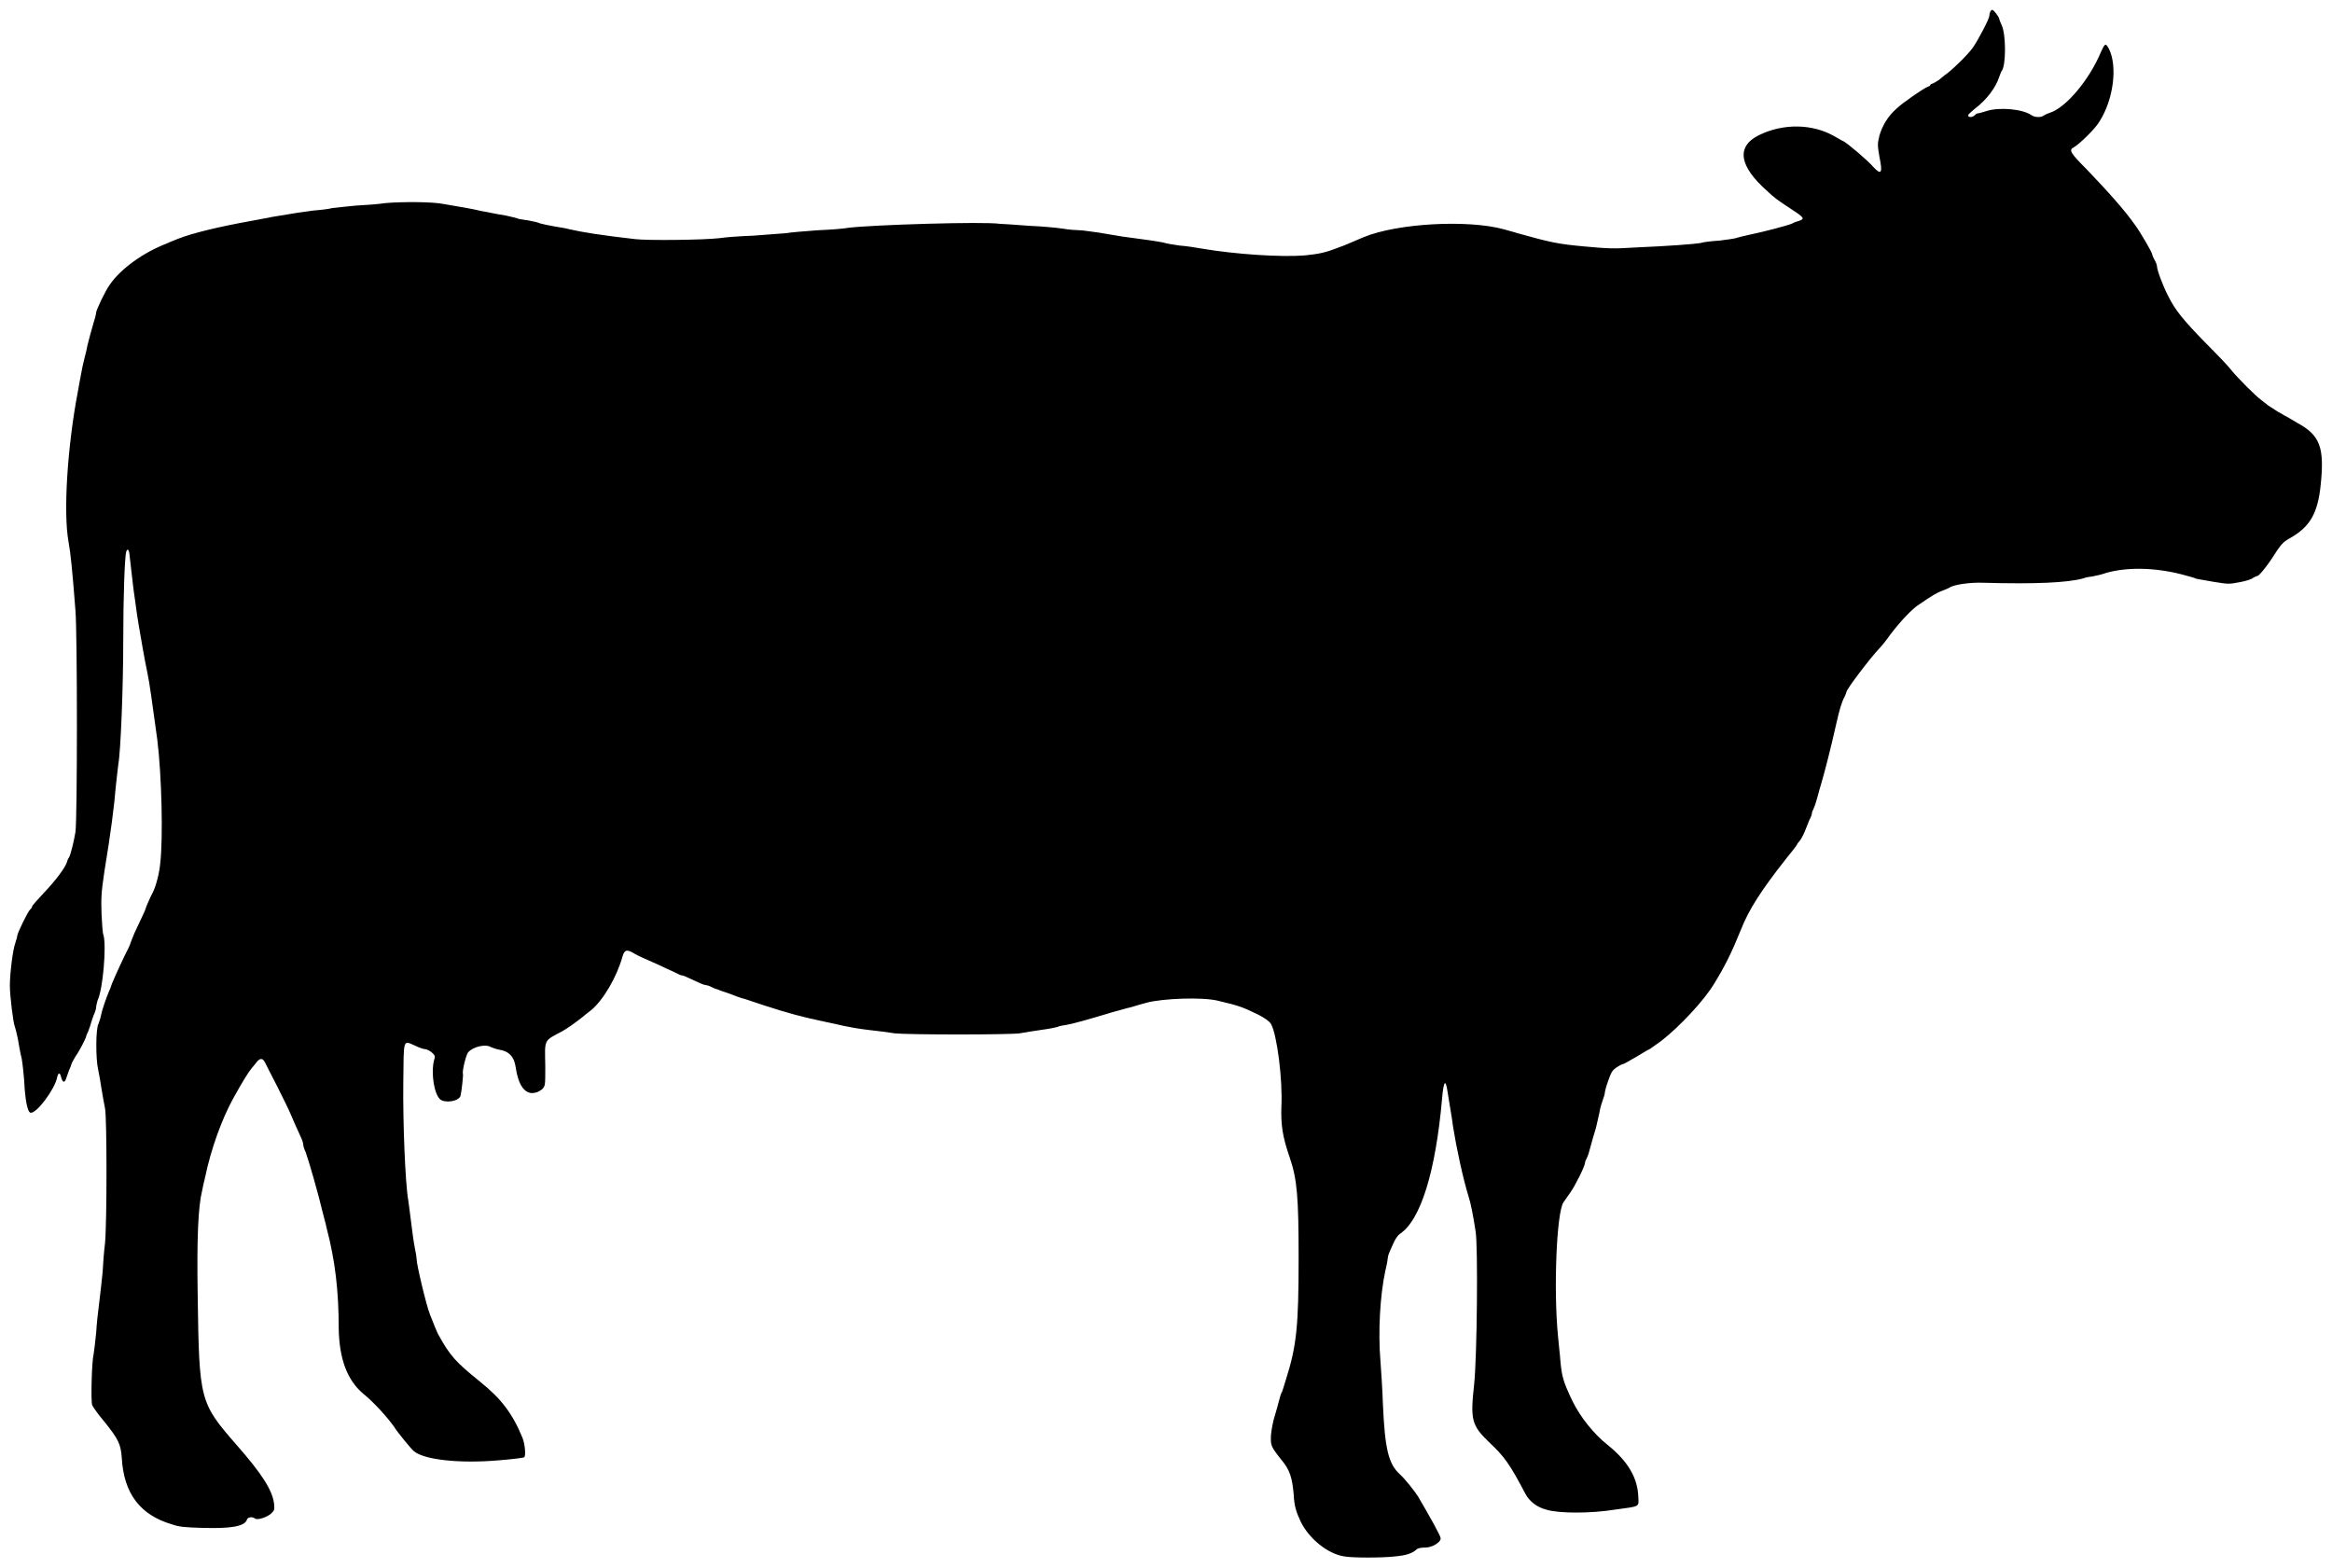
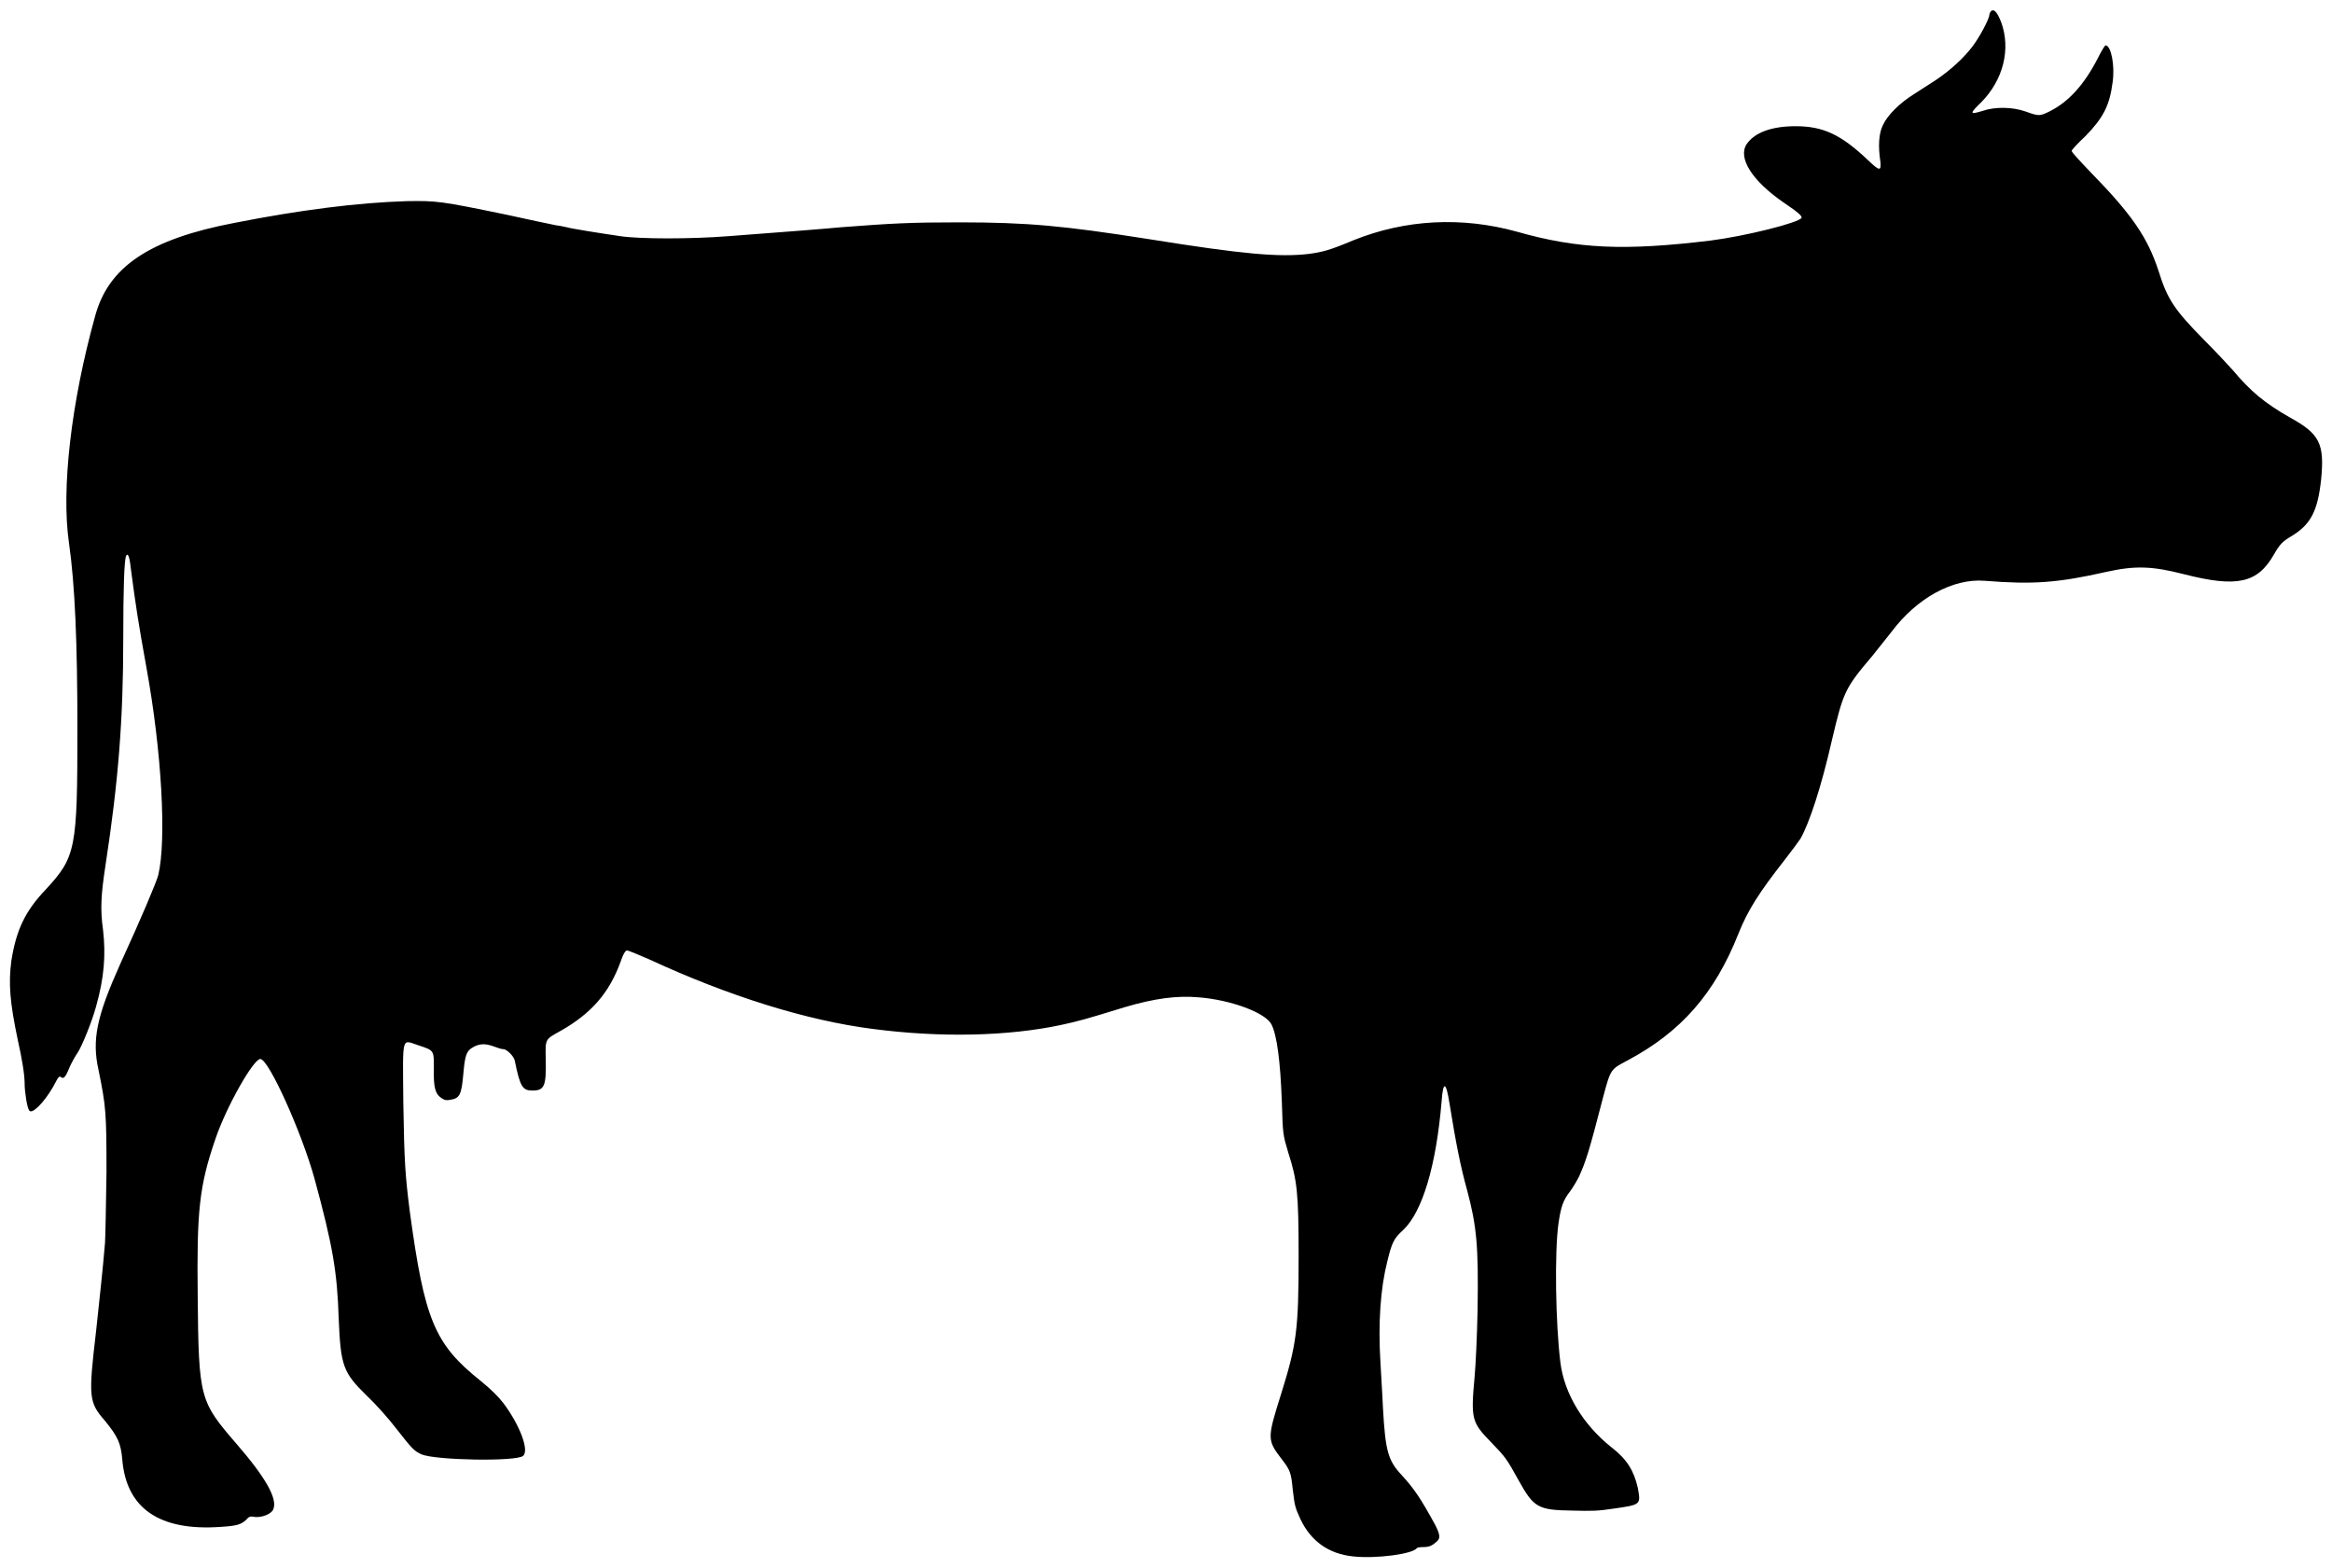
<svg xmlns="http://www.w3.org/2000/svg" viewBox="0 0 473 318" role="img" aria-label="cow">
-   <path fill="currentColor" d="M272.7 315.7C269.3 315.2 265.5 312.1 263.8 308.6C262.9 306.7 262.5 305.4 262.4 303.1C262.1 299.7 261.6 298.1 259.9 296.1C257.7 293.3 257.7 293.2 257.8 291C257.9 290 258.2 288.3 258.5 287.4C258.8 286.4 259.2 285 259.4 284.2C259.6 283.5 259.8 282.6 260 282.4C260.1 282.1 260.5 281 260.8 279.9C263 273 263.4 269 263.4 255.2C263.4 242.8 263.1 239.2 261.6 234.8C260.1 230.5 259.8 228.1 259.9 224.6C260.2 219 259 209.8 257.8 207.7C257.4 207.1 256.7 206.6 255.2 205.8C251.9 204.2 251.3 204 247.1 203C244 202.2 235.8 202.5 232.5 203.4C231.8 203.6 230.3 204 229.4 204.3C228.4 204.5 226.9 205 226 205.2C220.7 206.8 217.5 207.7 216.2 207.9C215.6 208 214.8 208.1 214.5 208.3C214.2 208.4 212.7 208.7 211.2 208.9C209.8 209.1 207.8 209.4 206.8 209.6C204.3 209.9 184.5 209.9 181.5 209.6C180.3 209.4 177.9 209.1 176.1 208.9C174.3 208.7 172.1 208.3 171.2 208.1C170.4 207.9 168.5 207.5 167.1 207.2C162.8 206.3 159.8 205.5 154.9 203.9C153.4 203.4 151.6 202.8 151 202.6C150.4 202.5 149.1 202 148.1 201.6C147.2 201.3 146 200.9 145.6 200.7C145.1 200.6 144.5 200.3 144.1 200.1C143.7 199.9 143.2 199.8 143.1 199.8C142.8 199.8 142.1 199.5 139.1 198.1C138.7 197.9 138.2 197.8 138.1 197.8C138 197.8 137.4 197.5 136.6 197.1C135.9 196.8 134.6 196.2 133.8 195.8C130.8 194.5 129.1 193.7 128.8 193.5C127.2 192.5 126.7 192.6 126.3 193.9C125.1 198.2 122.4 202.8 119.9 204.9C119.4 205.3 118.7 205.8 118.4 206.1C116.5 207.6 115.2 208.5 114 209.2C110.2 211.2 110.5 210.7 110.6 216.3C110.6 220.2 110.6 220.2 110 220.9C109.5 221.3 109 221.6 108.2 221.7C106.4 221.9 105.1 220 104.6 216.5C104.3 214.3 103.2 213.2 101.2 212.9C100.6 212.8 99.9 212.5 99.6 212.4C98.5 211.7 96 212.3 95 213.4C94.5 213.9 93.7 217.4 93.9 217.8C94 218 93.6 221.6 93.4 222.3C93 223.4 90.3 223.8 89.3 223C88.1 222 87.4 217.9 88 215.2C88.3 214.2 88.3 214.1 87.5 213.4C87.1 213.1 86.5 212.8 86.2 212.8C85.9 212.8 85 212.5 84.2 212.1C81.7 211 81.9 210.5 81.8 219.6C81.7 227.5 82.2 240.1 82.8 243.4C82.9 244.2 83.2 246.3 83.4 248C83.6 249.7 83.9 251.9 84.1 252.9C84.3 253.9 84.5 255 84.5 255.4C84.5 256.5 86.5 264.9 87.2 266.6C88.1 268.9 88.6 270.1 88.8 270.5C91.3 275.1 92.5 276.3 97.3 280.2C101.7 283.7 104 286.8 106 291.7C106.5 293 106.7 295.4 106.3 295.6C106.1 295.7 103.8 296 101.2 296.2C93.2 296.9 85.9 296.1 83.9 294.3C83.4 293.9 80.6 290.5 80 289.5C78.7 287.6 75.8 284.4 73.8 282.8C70.4 280 68.8 275.6 68.7 269.4C68.7 261.9 68 255.7 66.2 248.9C66.1 248.3 65.8 247.3 65.6 246.5C64.4 241.5 62.7 235.7 62 233.7C61.7 233.1 61.5 232.4 61.5 232.1C61.5 231.9 61.3 231.2 61 230.6C60.1 228.6 59.8 228 59 226.1C58.6 225.1 57.3 222.5 56.2 220.3C55.1 218.2 54 216 53.8 215.6C53.3 214.6 52.8 214.5 52 215.5C51.7 215.9 51.3 216.4 51.1 216.6C50.3 217.6 49.3 219.2 47.3 222.8C45 227 42.8 233 41.6 238.8C41.4 239.6 41.1 240.9 41 241.5C40.2 244.7 39.9 251 40.1 262.9C40.4 284.1 40.5 284.5 48 293.1C53.1 298.9 55.3 302.3 55.6 305.1C55.7 306.2 55.7 306.3 55 307C54.1 307.8 52.1 308.4 51.7 308C51.2 307.6 50.3 307.7 50.1 308.2C49.7 309.6 46.9 310.1 40.8 309.9C37.5 309.8 36.3 309.7 34.9 309.2C28.4 307.3 25.1 302.9 24.7 295.7C24.5 292.9 24 291.9 21.2 288.4C19.9 286.9 18.8 285.3 18.7 285C18.4 284.3 18.6 276.1 19 274.6C19.1 274.1 19.3 272.2 19.5 270.4C19.6 268.6 19.9 265.9 20.1 264.4C20.3 262.9 20.6 260.1 20.8 258.2C20.9 256.4 21.1 253.7 21.3 252.2C21.7 247.9 21.7 226.7 21.3 224.8C21.1 223.9 20.8 222.1 20.6 220.9C20.4 219.6 20.1 217.8 19.9 216.9C19.4 214.8 19.4 208.5 20 207.6C20.1 207.3 20.4 206.5 20.5 205.9C20.7 204.8 21.6 202.3 22.1 201.1C22.3 200.7 22.5 200.2 22.5 200.1C22.5 199.9 23.9 196.7 25.5 193.4C26.1 192.3 26.5 191.3 26.5 191.2C26.5 191.1 26.9 190.2 27.3 189.2C29.1 185.4 29.5 184.5 29.5 184.4C29.5 184.2 30.6 181.7 31 181C31.6 179.8 32.3 177.3 32.5 175.1C33.1 170 32.8 157.2 31.9 150C30.9 142.7 30.3 138.3 29.9 136.5C29.7 135.6 29.3 133.5 29 131.8C28.7 130 28.3 127.7 28.1 126.6C27.9 125.5 27.6 123.3 27.4 121.8C27 119.2 26.9 117.9 26.3 112.8C26.2 111.5 25.9 111.1 25.6 111.9C25.3 112.9 25 120.9 25 129.8C25 139 24.5 152.3 24 155C23.9 155.7 23.7 157.7 23.5 159.4C23.2 163.3 22.4 169.4 21.2 176.6C20.5 181.2 20.5 182.3 20.6 185.5C20.7 187.4 20.8 189.3 21 189.7C21.6 191.9 20.9 200.6 19.8 202.9C19.7 203.3 19.5 204 19.5 204.3C19.5 204.6 19.3 205.3 19 205.9C18.8 206.5 18.5 207.3 18.4 207.7C18.3 208.2 18 208.8 17.9 209.2C17.7 209.6 17.5 210 17.5 210.1C17.5 210.5 16.1 213.2 15.3 214.3C14.9 215 14.5 215.7 14.5 215.8C14.5 215.9 14.3 216.5 14 217.1C13.8 217.7 13.5 218.5 13.4 218.8C13.1 219.7 12.7 219.6 12.4 218.5C12.2 217.5 11.8 217.5 11.6 218.5C11.1 221 7.4 225.9 6.2 225.7C5.6 225.6 5.1 223.3 4.9 219.1C4.8 217.8 4.6 215.9 4.4 214.7C4.1 213.6 3.8 211.7 3.6 210.6C3.4 209.6 3.1 208.5 3 208.2C2.7 207.6 2 202 2 199.9C2 197.5 2.6 192.6 3.1 191.3C3.3 190.7 3.5 190 3.5 189.8C3.5 189.3 5.7 184.8 6.1 184.5C6.3 184.3 6.5 184.1 6.5 183.9C6.5 183.7 7.6 182.5 8.9 181.1C11.3 178.6 13.3 175.9 13.6 174.8C13.7 174.4 13.9 174 14 173.9C14.3 173.5 15 170.6 15.3 168.8C15.7 166.4 15.7 128.4 15.3 123.8C14.7 115.9 14.3 112 13.9 109.9C12.8 103.9 13.7 90.3 15.8 79.4C15.9 78.7 16.2 77.2 16.4 76.1C16.6 75 16.9 73.5 17.1 72.8C17.3 72 17.6 70.9 17.7 70.2C18.1 68.6 18.5 67.1 19 65.4C19.3 64.5 19.5 63.6 19.5 63.4C19.5 62.9 21.4 58.9 22.3 57.7C24.5 54.5 29.1 51.2 33.8 49.4C34.6 49 35.8 48.6 36.2 48.4C39 47.3 44.3 46 51 44.8C52.4 44.5 54.4 44.2 55.2 44C60 43.2 61.2 43 63.6 42.7C65 42.6 66.7 42.4 67.4 42.2C68.1 42.1 70.3 41.9 72.2 41.7C74.2 41.6 76.9 41.4 78.1 41.2C81.5 40.9 87.8 40.9 90.1 41.4C94.7 42.2 95.5 42.3 97.6 42.8C98.9 43 101 43.5 102.5 43.7C103.9 44 105.1 44.3 105.2 44.4C105.3 44.4 106.2 44.6 107.1 44.7C108.1 44.9 109.2 45.1 109.5 45.3C109.9 45.4 111.1 45.7 112.3 45.9C113.4 46.1 114.9 46.3 115.5 46.5C118.1 47.1 121.8 47.7 128.8 48.5C131.2 48.8 142.6 48.7 146 48.3C147.2 48.1 150.2 47.9 152.8 47.8C155.3 47.6 158.3 47.4 159.4 47.3C160.5 47.1 163.4 46.9 165.9 46.7C168.3 46.6 171.1 46.4 172.1 46.2C177 45.6 199.6 44.9 202.8 45.4C203.4 45.4 206 45.6 208.7 45.8C211.3 45.9 214.5 46.2 215.7 46.4C216.9 46.6 218.4 46.7 219 46.7C219.6 46.7 221.4 47 223 47.2C224.6 47.5 226.7 47.8 227.8 48C231.7 48.5 235.1 49 236 49.2C236.5 49.4 237.9 49.6 239.2 49.8C240.6 49.9 242.5 50.2 243.6 50.4C250.6 51.6 260 52.2 264.7 51.8C267.5 51.5 268.7 51.3 271.5 50.2C272.7 49.8 273.5 49.4 276.6 48.1C283.4 45.3 297.6 44.5 305 46.5C305.6 46.7 306.9 47 307.8 47.3C314.6 49.2 316 49.5 321.5 50C325.9 50.4 327.3 50.5 331.6 50.2C338.7 49.9 343.7 49.5 344.9 49.3C345.4 49.1 347.2 48.9 348.8 48.8C350.3 48.6 352 48.4 352.4 48.2C352.8 48.1 353.9 47.8 354.9 47.6C357.4 47.1 362.8 45.7 363.6 45.3C363.9 45.1 364.5 44.9 364.9 44.8C366.1 44.4 365.9 44.1 363.6 42.6C360.1 40.3 359.9 40.1 358.5 38.8C352.7 33.7 352.1 29.7 356.8 27.4C361.7 25 367.6 25.1 372 27.6C372.6 27.9 373.5 28.5 374 28.7C375 29.3 378.9 32.6 380 33.9C381.6 35.6 381.9 35.1 381.2 31.8C380.8 29.3 380.8 29.3 381.2 27.5C381.8 25.5 382.9 23.6 384.6 22.1C385.8 20.9 390.2 17.9 391 17.6C391.3 17.5 391.5 17.4 391.5 17.3C391.5 17.1 391.8 17 392.1 16.9C392.4 16.8 392.9 16.4 393.3 16.2C393.7 15.9 394.3 15.3 394.8 15C396.4 13.8 399.3 10.9 400.2 9.6C401.4 7.8 403.5 3.8 403.5 3.2C403.5 2.6 403.8 2 404.1 2C404.4 2 405.5 3.5 405.5 3.8C405.5 3.9 405.7 4.5 406 5.1C406.9 7 406.9 13.3 406 14.4C405.9 14.5 405.7 15.1 405.5 15.6C404.8 17.8 402.9 20.3 400.5 22.1C399.8 22.7 399.2 23.2 399.2 23.4C399.2 23.9 400.1 23.8 400.5 23.4C400.7 23.2 401 23 401.1 23C401.3 23 402.1 22.8 403 22.5C405.6 21.7 410.3 22.1 412.1 23.4C412.7 23.8 414 23.9 414.6 23.4C414.9 23.2 415.4 23 415.7 22.9C419 21.9 423.8 16.2 426.2 10.4C427 8.7 427.1 8.7 427.8 10C429.5 13.5 428.7 20.2 425.8 24.7C425 26.1 421.7 29.3 420.6 29.9C419.6 30.4 419.9 31 423.1 34.2C427.7 39 431 42.7 433.1 45.7C434.2 47.2 436.5 51.2 436.5 51.5C436.5 51.6 436.7 52.2 437 52.7C437.3 53.2 437.5 53.8 437.5 54C437.5 54.8 438.8 58.2 439.8 60.1C441.2 62.9 442.8 64.9 447.5 69.7C449.8 72 452.1 74.4 452.6 75.1C453.8 76.6 457.6 80.4 458.6 81.1C459 81.4 459.6 81.9 460 82.2C460.3 82.4 461.2 83 462 83.5C462.8 83.9 463.5 84.4 463.8 84.5C464 84.6 465 85.2 466 85.8C470.6 88.3 471.5 90.8 470.7 98.4C470.1 104.2 468.5 106.9 464.4 109.2C463 110 462.7 110.3 460.6 113.6C459.5 115.2 458.2 116.8 457.9 116.8C457.8 116.8 457.4 117 457 117.2C456.7 117.5 455.4 117.9 454.2 118.1C452.1 118.5 452 118.5 448.9 118C447.1 117.7 445.6 117.4 445.5 117.4C445.4 117.3 444.1 116.9 442.5 116.5C437 115.1 431.5 115 427.2 116.2C426.4 116.5 425.1 116.8 424.5 116.9C423.9 117 423 117.1 422.6 117.3C419.4 118.2 412.8 118.5 402.2 118.2C399.5 118.1 396.2 118.6 395.4 119.2C395.2 119.3 394.6 119.6 394 119.8C392.9 120.2 391.9 120.8 389.4 122.5C387.9 123.4 385.4 126.1 383.5 128.6C382.6 129.9 381.5 131.2 381.2 131.5C379.4 133.4 374.5 139.8 374.5 140.4C374.5 140.5 374.3 141 374.1 141.4C373.6 142.3 373.1 143.9 372.5 146.6C371.2 152.4 370.1 156.5 369.5 158.6C369.2 159.6 368.8 161 368.6 161.8C368.4 162.5 368.1 163.5 367.9 163.9C367.7 164.3 367.5 164.8 367.5 165C367.5 165.2 367.3 165.8 367 166.3C366.8 166.9 366.3 168 366 168.8C365.7 169.5 365.2 170.4 365 170.6C364.7 170.9 364.5 171.2 364.5 171.3C364.5 171.4 363.4 172.8 362.1 174.4C357.3 180.5 354.7 184.5 353.1 188.6C351.2 193.3 349.9 195.9 347.7 199.5C345.6 203 340.7 208.2 337 211.1C335.8 212 334.7 212.7 334.6 212.8C334.5 212.8 333.3 213.5 332 214.3C330.6 215.1 329.4 215.8 329.3 215.8C329.1 215.8 328.5 216.1 327.9 216.5C327 217.1 326.8 217.5 326.2 219.2C325.8 220.3 325.5 221.4 325.5 221.7C325.5 221.9 325.3 222.6 325.1 223.1C324.9 223.7 324.6 224.6 324.5 225.2C324.4 225.9 324 227.4 323.7 228.8C323.3 230.1 322.8 231.8 322.6 232.6C322.4 233.4 322.1 234.4 321.9 234.8C321.7 235.2 321.5 235.6 321.5 235.8C321.5 236.5 319.5 240.5 318.5 241.9C318 242.6 317.4 243.5 317.1 243.9C315.7 246.1 315.1 261.7 316 270.9C316.1 272.3 316.4 274.6 316.5 276.1C316.8 279.3 317.1 280.3 318.9 284.1C320.5 287.4 323.3 290.9 326.1 293.1C330.2 296.4 332.2 299.8 332.3 303.7C332.4 305.7 332.7 305.5 327.6 306.2C322.7 307 316.1 307 313.6 306.2C311.7 305.7 310.2 304.5 309.4 303C306.2 296.9 305.1 295.4 302 292.5C298.5 289.1 298.2 288 299 280.8C299.6 275.1 299.8 252.8 299.3 249.8C298.8 246.5 298.3 244 297.9 242.8C296.7 238.9 295.4 232.8 294.7 228.4C294.6 227.4 294.3 225.7 294.1 224.5C293.9 223.3 293.7 221.9 293.6 221.4C293.2 218.7 292.8 219.3 292.5 222.8C291.2 237.5 288.2 247.5 283.9 250.3C283.6 250.5 283.1 251.2 282.8 251.8C281.7 254.2 281.5 254.7 281.5 255.1C281.5 255.3 281.3 256.5 281 257.7C279.9 262.8 279.5 270.2 280 276.1C280.1 277.6 280.4 281.6 280.5 284.9C280.9 293.8 281.6 296.9 283.9 299C285 300 286.9 302.4 287.6 303.5C290 307.6 292.2 311.5 292.2 312C292.3 312.8 290.5 313.9 289.1 313.9C288.3 313.9 287.6 314 287.3 314.3C286.4 315.1 285.2 315.5 282.9 315.7C280.3 316 274.4 316 272.7 315.7Z" />
+   <path fill="currentColor" d="M274.5 315.7C269.5 315.2 265.9 312.6 263.8 308.2C262.7 305.8 262.6 305.5 262.2 302.1C261.9 298.8 261.7 298.2 260 296C257 292.1 257 291.8 259.8 282.9C263 272.7 263.4 269.7 263.4 254.8C263.4 241.9 263.1 239.4 261.3 233.8C260.2 230.1 260.2 230.1 260 223.6C259.7 215.2 259 210 257.9 207.8C256.7 205.4 249.6 202.8 243.2 202.3C238.7 201.9 234.2 202.5 228.1 204.3C220.3 206.7 218.9 207.1 215.2 207.9C204.4 210.2 190.7 210.5 177 208.7C163.7 207 147.9 202.1 131.7 194.6C129.4 193.6 127.3 192.7 127.1 192.8C126.8 192.9 126.4 193.5 125.9 195C123.6 201.4 119.9 205.6 113.7 209.1C110.5 210.9 110.6 210.6 110.7 215.1C110.8 220.3 110.4 221.2 108 221.2C106 221.2 105.5 220.5 104.4 215.1C104.2 214.2 102.7 212.7 102 212.8C101.7 212.8 100.8 212.5 100 212.2C98.3 211.6 97.1 211.7 95.8 212.5C94.6 213.2 94.3 214.2 94 217.6C93.6 222.1 93.3 222.8 91.2 223.1C90.6 223.2 90.2 223.2 89.5 222.7C88.3 221.9 87.9 220.6 88 216.7C88 213 88.1 213.1 84.8 212C81.4 210.9 81.7 209.8 81.8 223.5C82 235.9 82.2 238.4 83.1 245.6C86.1 267.7 88.1 272.6 97.5 280.1C99.7 281.9 101 283.2 102.1 284.6C105.4 289 107.4 294.2 106.1 295.3C104.7 296.5 88.4 296.2 85.5 295C84 294.3 83.6 293.9 80.4 289.8C78.8 287.7 76.2 284.8 74.4 283.1C69.6 278.4 69.1 277.1 68.7 267.5C68.4 258 67.5 252.7 63.8 239.1C61.2 229.7 54.5 214.8 52.8 214.8C51.4 214.8 45.9 224.5 43.7 231C40.4 240.6 39.9 245.6 40.1 263C40.3 283.7 40.5 284.2 48 292.9C53.9 299.7 56.4 304.1 55.4 306.2C55 307.1 53.2 307.8 51.8 307.7C50.7 307.5 50.5 307.6 49.9 308.3C48.9 309.2 48.1 309.5 44.8 309.7C32.4 310.6 25.6 306 24.8 296C24.5 292.7 23.9 291.4 21.3 288.2C18 284.4 17.9 283.5 19.5 269.9C20.2 263.2 20.8 258.1 21.3 252.1C21.4 250.4 21.5 244 21.6 237.8C21.6 225.7 21.5 224.5 20 217.1C18.6 210.9 19.6 206.2 24.4 195.5C28.8 185.9 31.7 179 32.1 177.5C33.8 170.4 32.8 152.4 29.7 135.4C28 126 27.5 122.6 26.6 115.8C26.3 113 26 112.1 25.6 112.7C25.2 113.4 25 119.4 25 129.5C25 146.1 24 158.5 21.4 175.5C20.5 181.4 20.3 184.4 20.9 188.6C21.5 193.8 21.1 198.4 19.5 204.1C18.7 207.1 16.6 212.3 15.7 213.6C15.2 214.3 14.5 215.6 14.1 216.5C13.3 218.5 12.9 218.9 12.4 218.5C12 218.2 11.9 218.3 10.8 220.4C8.9 223.7 6.4 226.2 5.9 225.2C5.5 224.7 5 221.4 5 219.9C5 218 4.5 214.9 3.6 210.9C2 203.3 1.7 199.5 2.3 194.9C3.3 188.6 5.1 184.8 9.3 180.4C15.4 173.8 15.7 172.2 15.7 147.9C15.7 130.3 15.2 118.6 14 110.2C12.4 99.3 14.4 81.7 19.3 64.1C22 54.1 30.3 48.5 47.6 45.2C60.8 42.6 72.5 41.1 82.5 40.8C88.6 40.7 89.4 40.8 102.5 43.5C107.1 44.5 111.7 45.5 112.8 45.7C113.8 45.8 114.8 46.1 115 46.1C115.4 46.3 121.7 47.3 125.8 47.9C129.8 48.5 140.2 48.5 147.8 47.9C161 46.9 166.2 46.5 170.5 46.1C181 45.3 184.6 45.1 194.6 45.1C208.4 45.1 215.8 45.8 233 48.5C252.3 51.6 259.5 52.2 265.5 51.5C268.3 51.1 269.6 50.8 274.6 48.7C285.1 44.5 296.5 43.9 307.7 47C320 50.5 329.5 50.9 346.9 48.8C354 47.9 364.8 45.2 365.4 44.2C365.6 43.9 364.8 43.1 361.8 41.1C355.4 36.7 352.4 32 354.3 29.2C355.9 26.9 359.3 25.6 364.2 25.6C369.8 25.6 373.4 27.3 378.8 32.4C381.2 34.7 381.6 34.8 381.4 32.8C380.9 29.6 381.1 27 381.9 25.4C382.8 23.4 385.3 20.9 388.2 19.1C389.4 18.3 391.5 17 392.7 16.2C395.5 14.3 398.2 11.9 400.1 9.4C401.6 7.4 403.5 3.8 403.5 3C403.5 2.8 403.7 2.4 403.9 2.2C404.5 1.8 405.1 2.5 405.9 4.5C407.9 10 406.3 16.2 401.9 20.7C399.4 23.1 399.5 23.3 402.1 22.5C404.7 21.6 408.2 21.7 410.8 22.6C413.6 23.6 413.7 23.6 415.9 22.5C419.6 20.6 422.7 17.2 425.4 12C426.2 10.4 426.9 9.2 427.1 9.2C428.2 9.3 429 13.3 428.5 16.7C427.9 21.4 426.6 23.9 423 27.6C421.5 29 420.2 30.4 420.2 30.6C420.2 30.9 422 32.8 424.1 35C432.5 43.6 435.6 48.2 437.8 54.9C439.6 60.7 441 62.8 447.1 69C449.5 71.4 452.1 74.2 452.9 75.1C456.5 79.4 459.4 81.8 464.5 84.7C470.5 88 471.5 90 470.8 97.2C470.1 103.7 468.7 106.4 464.7 108.8C463 109.8 462.4 110.4 461.2 112.5C457.9 118.3 453.7 119.2 443.1 116.5C436.5 114.8 433.1 114.7 427.2 116C417.5 118.2 412.4 118.6 402.5 117.8C396.1 117.3 388.8 121.3 383.7 128.1C382.8 129.2 381.1 131.4 379.8 133C374.2 139.6 373.9 140.3 371.6 150C369.4 159.7 367 166.9 365.2 170.1C364.8 170.7 363.4 172.6 362 174.4C356.9 180.9 354.5 184.6 352.6 189.4C347.8 201.5 341 209.3 330.1 215.1C326.7 216.9 326.7 216.8 325.2 222.4C322.2 234 321.7 235.4 320.3 238.6C319.8 239.6 319 240.9 318.5 241.6C317 243.5 316.6 244.8 316.1 248.2C315.3 253.9 315.5 268.4 316.5 276.4C317.3 282.7 321.1 289 326.9 293.6C330 296 331.4 298.3 332.2 301.8C332.8 305.2 332.9 305.2 327.3 306C324.1 306.5 322.7 306.5 318.9 306.4C312 306.3 311.1 305.8 308.1 300.4C305.6 295.9 305.4 295.6 302.5 292.6C298.5 288.5 298.3 287.9 299.1 279.2C299.3 277.1 299.6 271 299.7 265.6C299.9 252.6 299.5 248.7 297.6 241.5C296.2 236.5 295.3 231.8 294 223.8C293.3 219.3 292.7 219.2 292.4 223.4C291.3 236.5 288.5 245.8 284.6 249.5C282.7 251.2 282.3 252.1 281.4 255.8C280 261.3 279.5 268.3 280 276.4C280.1 278.7 280.4 282.8 280.5 285.5C281 294.3 281.5 296.2 284.3 299.2C286.8 301.9 288.2 304 291.1 309.3C292.1 311.3 292.2 312 291.4 312.7C290.5 313.5 289.9 313.8 288.7 313.8C288 313.8 287.5 313.9 287.4 314C286.6 315.2 279.2 316.2 274.5 315.7Z" />
</svg>
